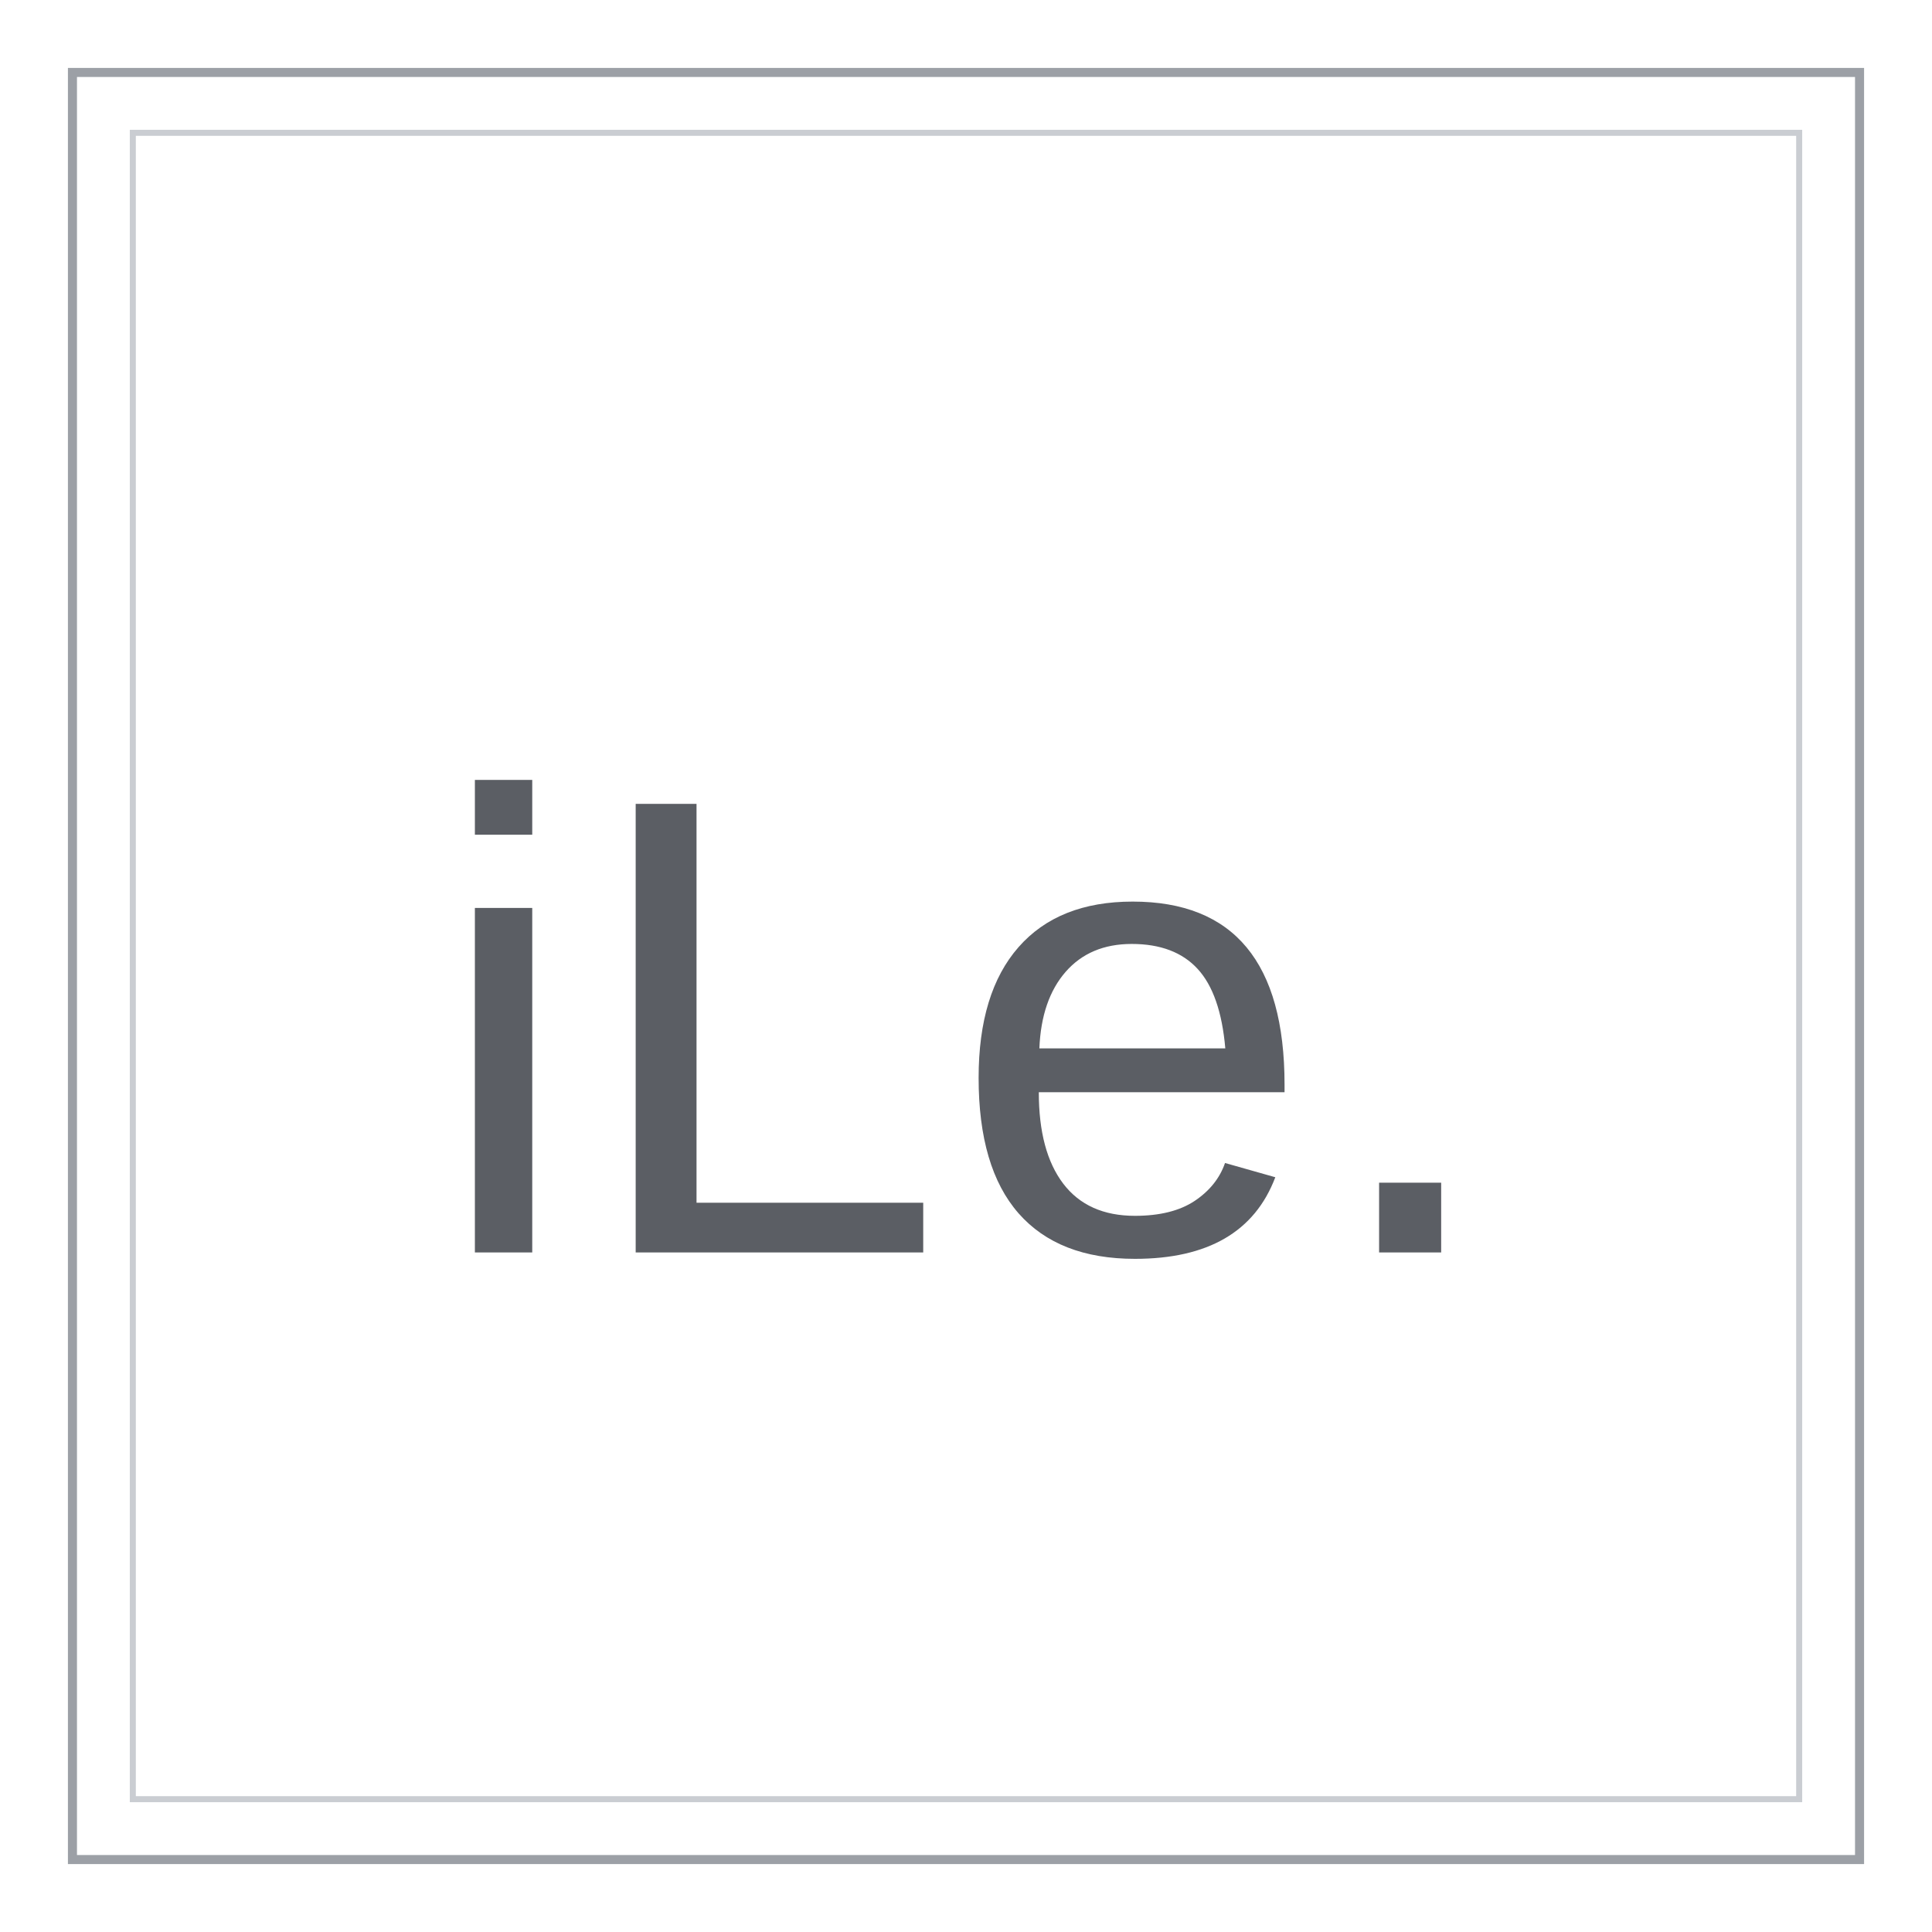
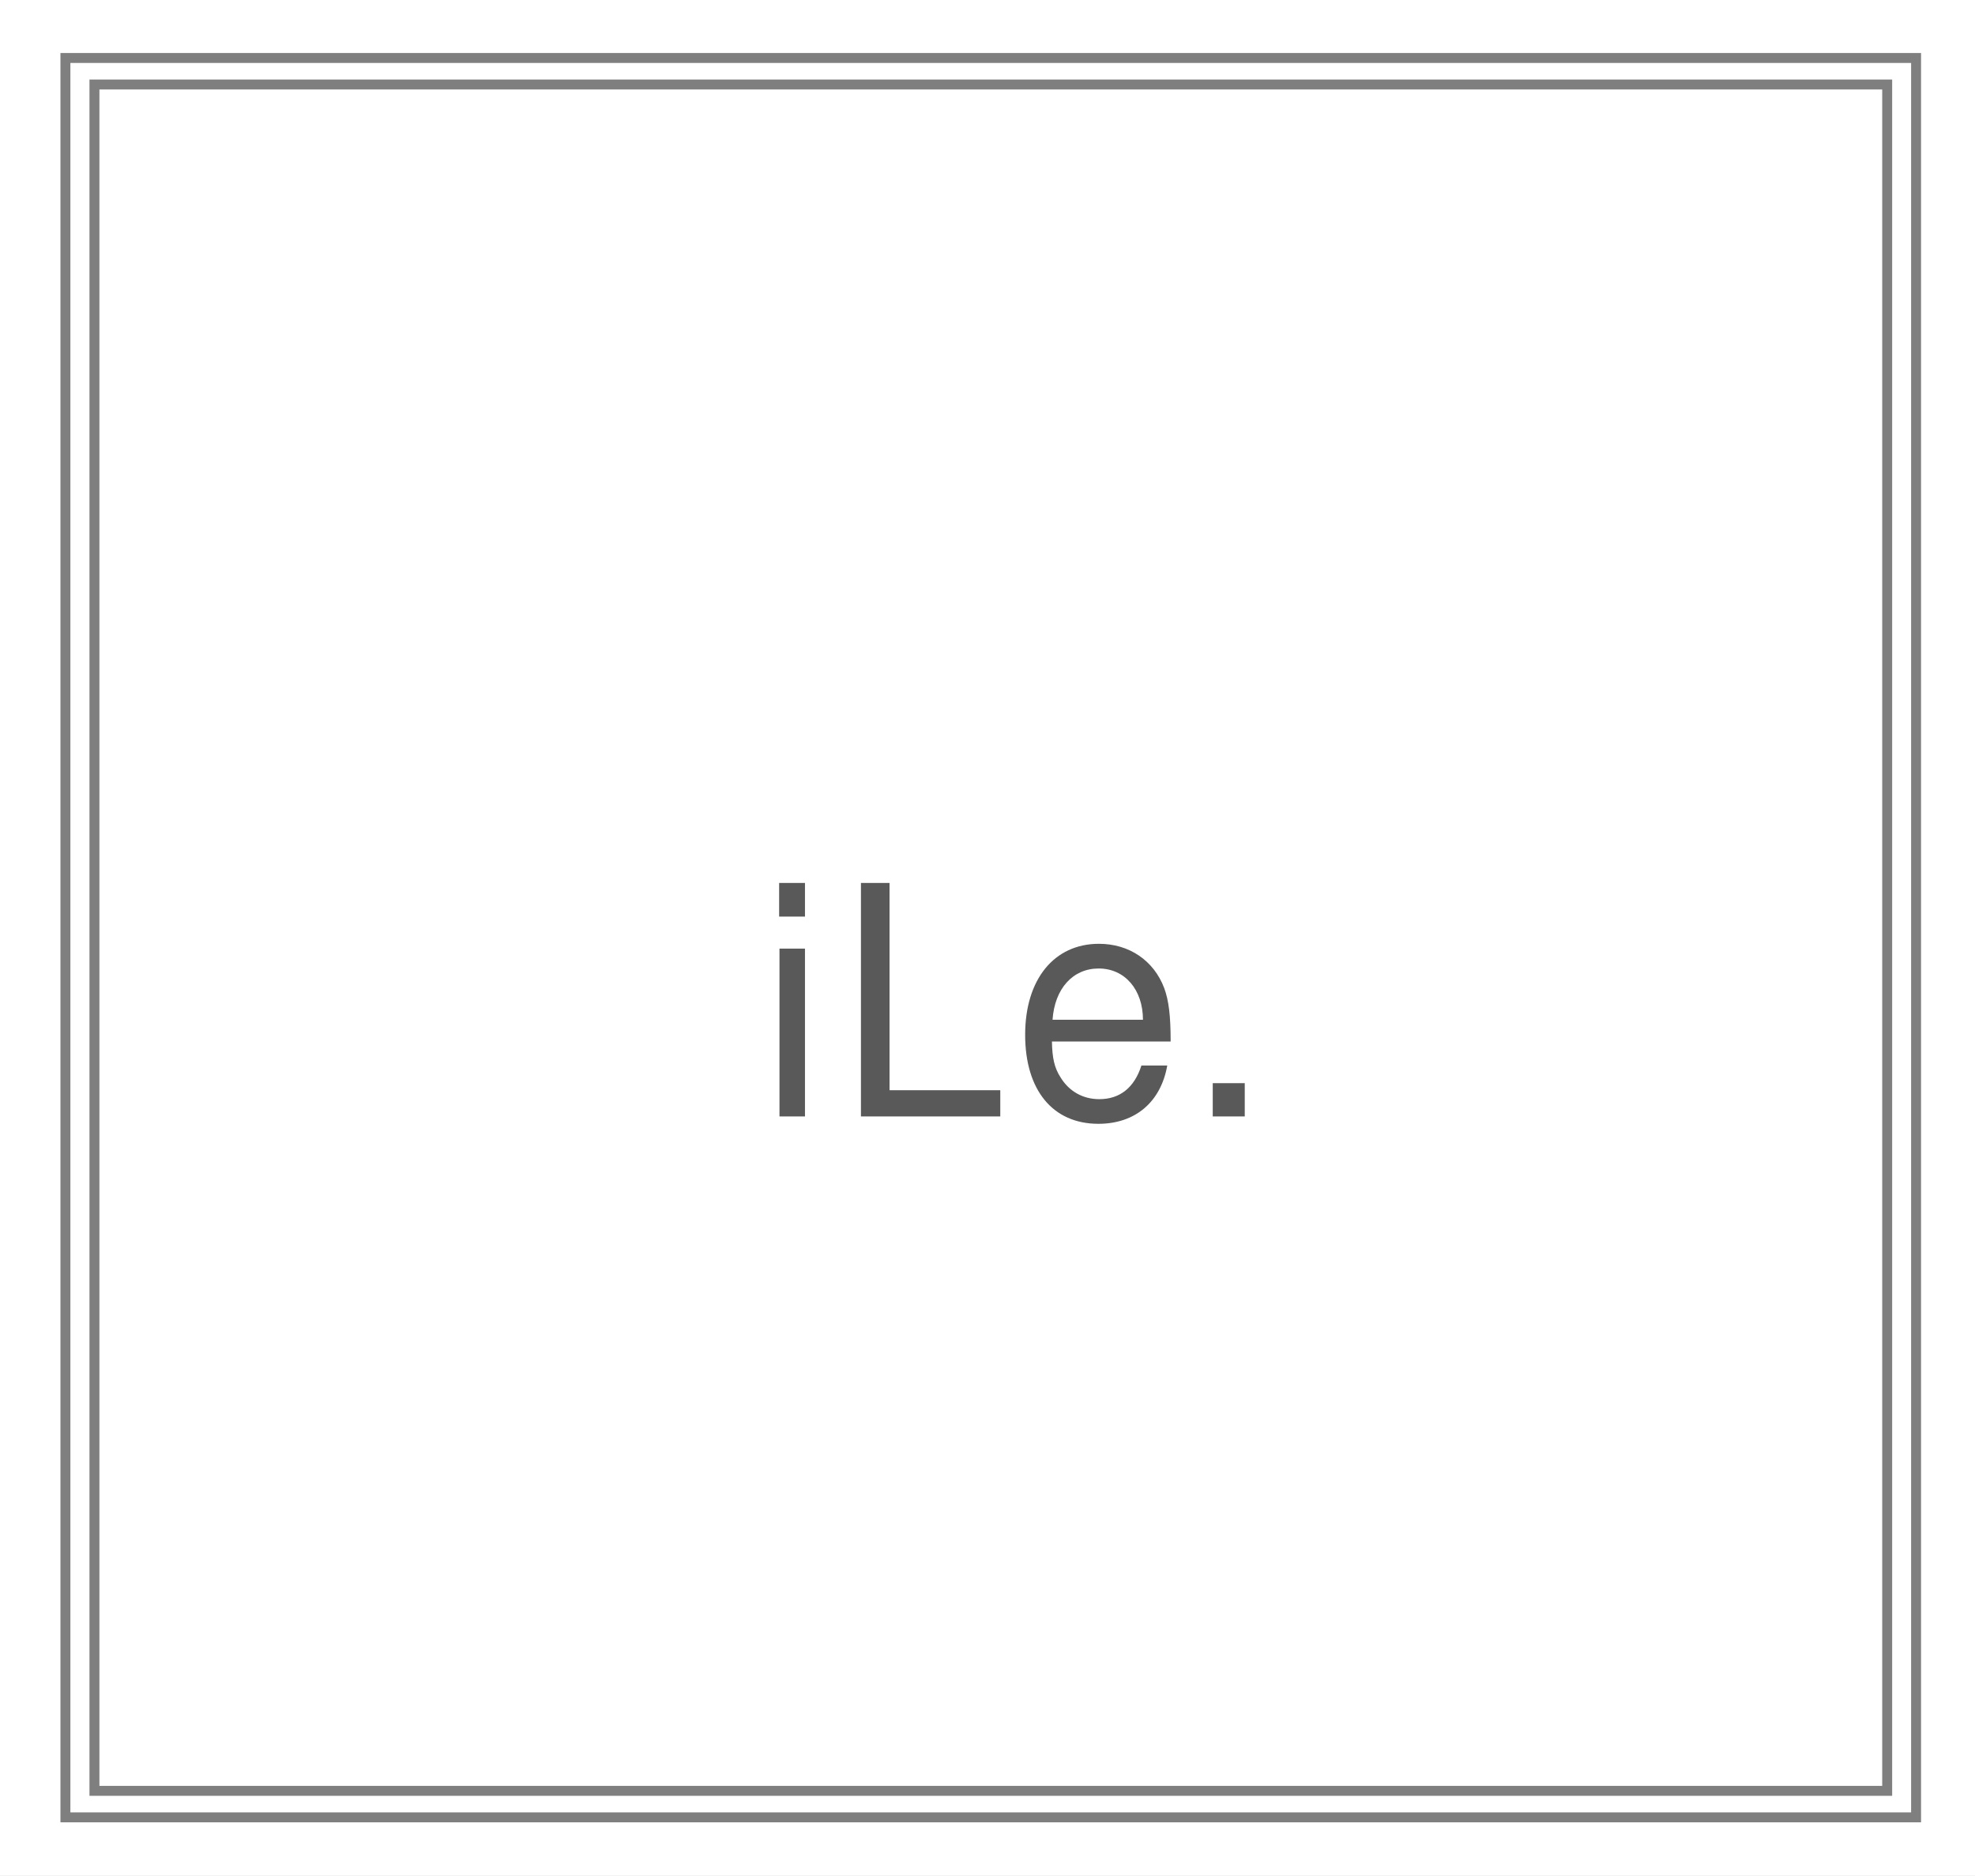
- <svg xmlns="http://www.w3.org/2000/svg" viewBox="0 0 320 320" width="320" height="320" role="img" aria-label="iLe">
-   <rect width="320" height="320" fill="#FFFFFF" />
-   <rect x="12" y="12" width="296" height="296" fill="none" stroke="#9CA0A6" stroke-width="1.5" />
-   <rect x="22" y="22" width="276" height="276" fill="none" stroke="#CACDD2" stroke-width="1" />
-   <text x="160" y="170" text-anchor="middle" dominant-baseline="central" font-family="Questrial, 'Century Gothic', 'Avenir Next', 'Futura', 'Helvetica Neue', Arial, sans-serif" font-weight="400" font-size="108" letter-spacing="1" fill="#5B5E64">iLe.</text>
+ <svg xmlns="http://www.w3.org/2000/svg" viewBox="170 432 596 566" role="img" aria-label="iLe">
+   <rect x="170" y="432" width="596" height="566" fill="#fff" />
+   <rect x="189.74" y="449.5" width="558.48" height="531" fill="#fff" stroke="#000" stroke-opacity=".5" stroke-width="3" />
+   <rect x="198.5" y="457.5" width="541" height="515" fill="#fff" stroke="#000" stroke-opacity=".5" stroke-width="3" />
+   <text transform="translate(399 768.96) scale(.96 1)" font-family="'Helvetica Neue',Helvetica,Arial,sans-serif" font-size="96.67" letter-spacing="2.9" fill="#000" fill-opacity=".65">iLe.</text>
</svg>
